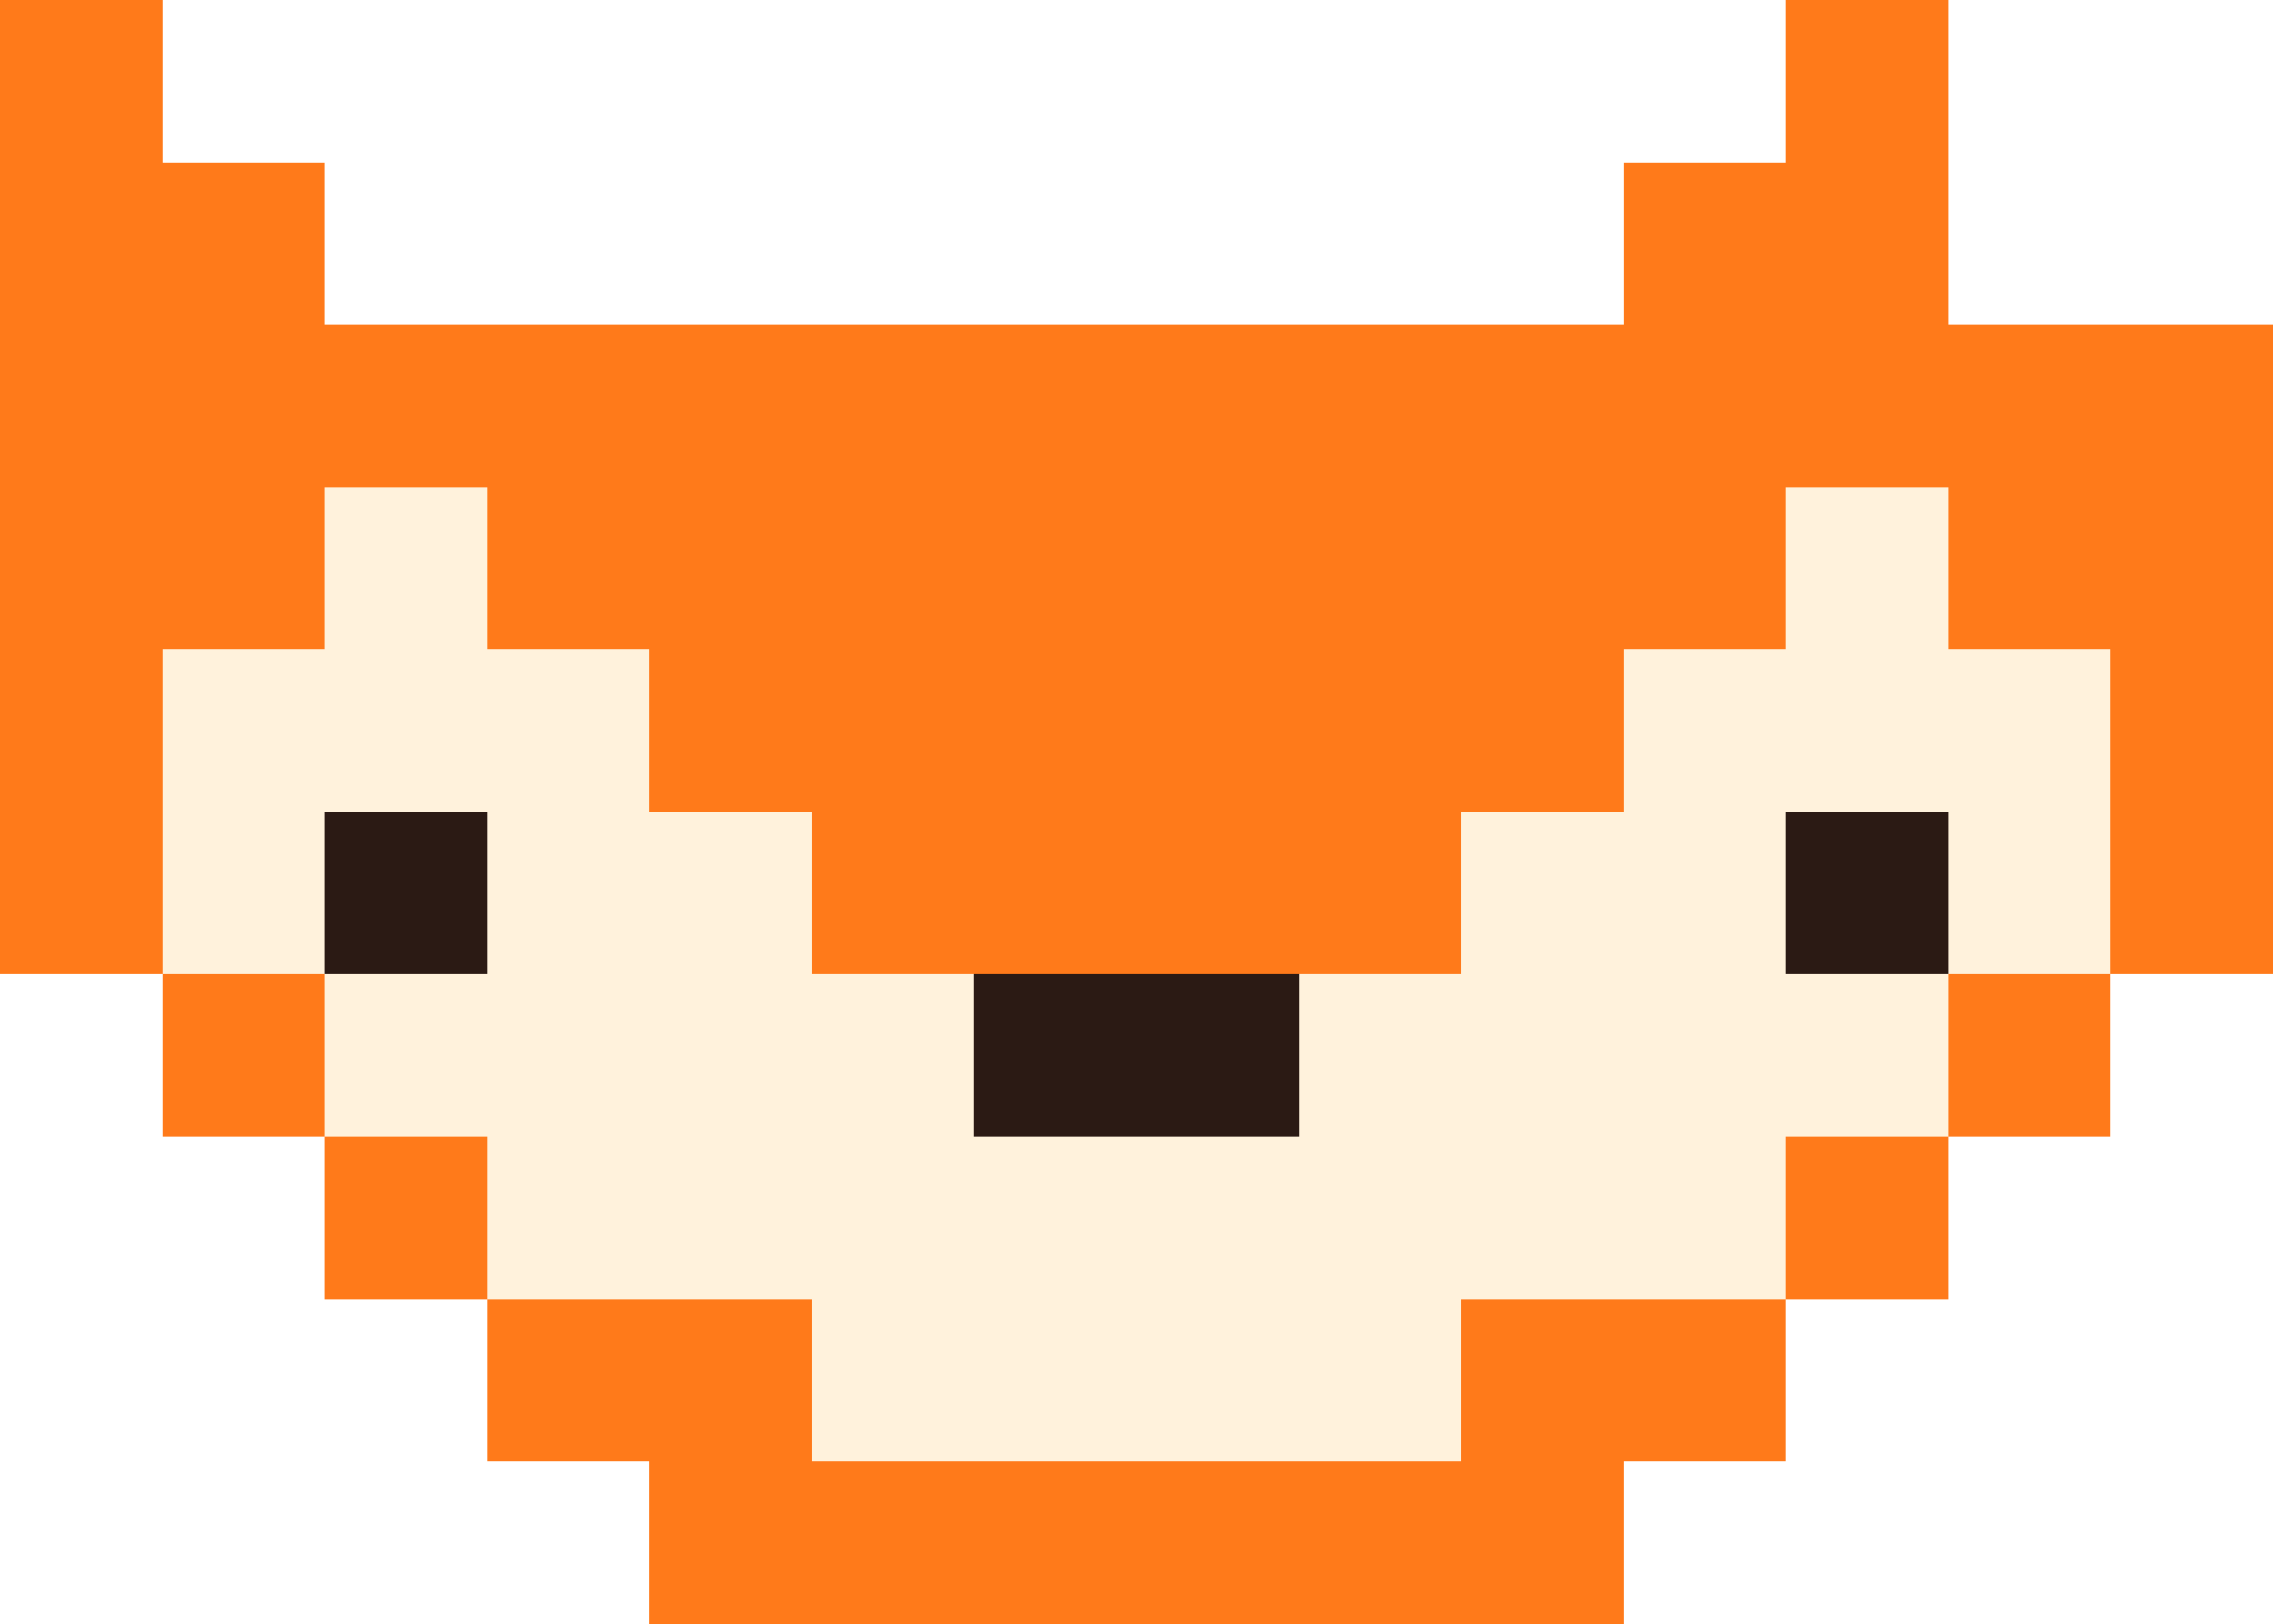
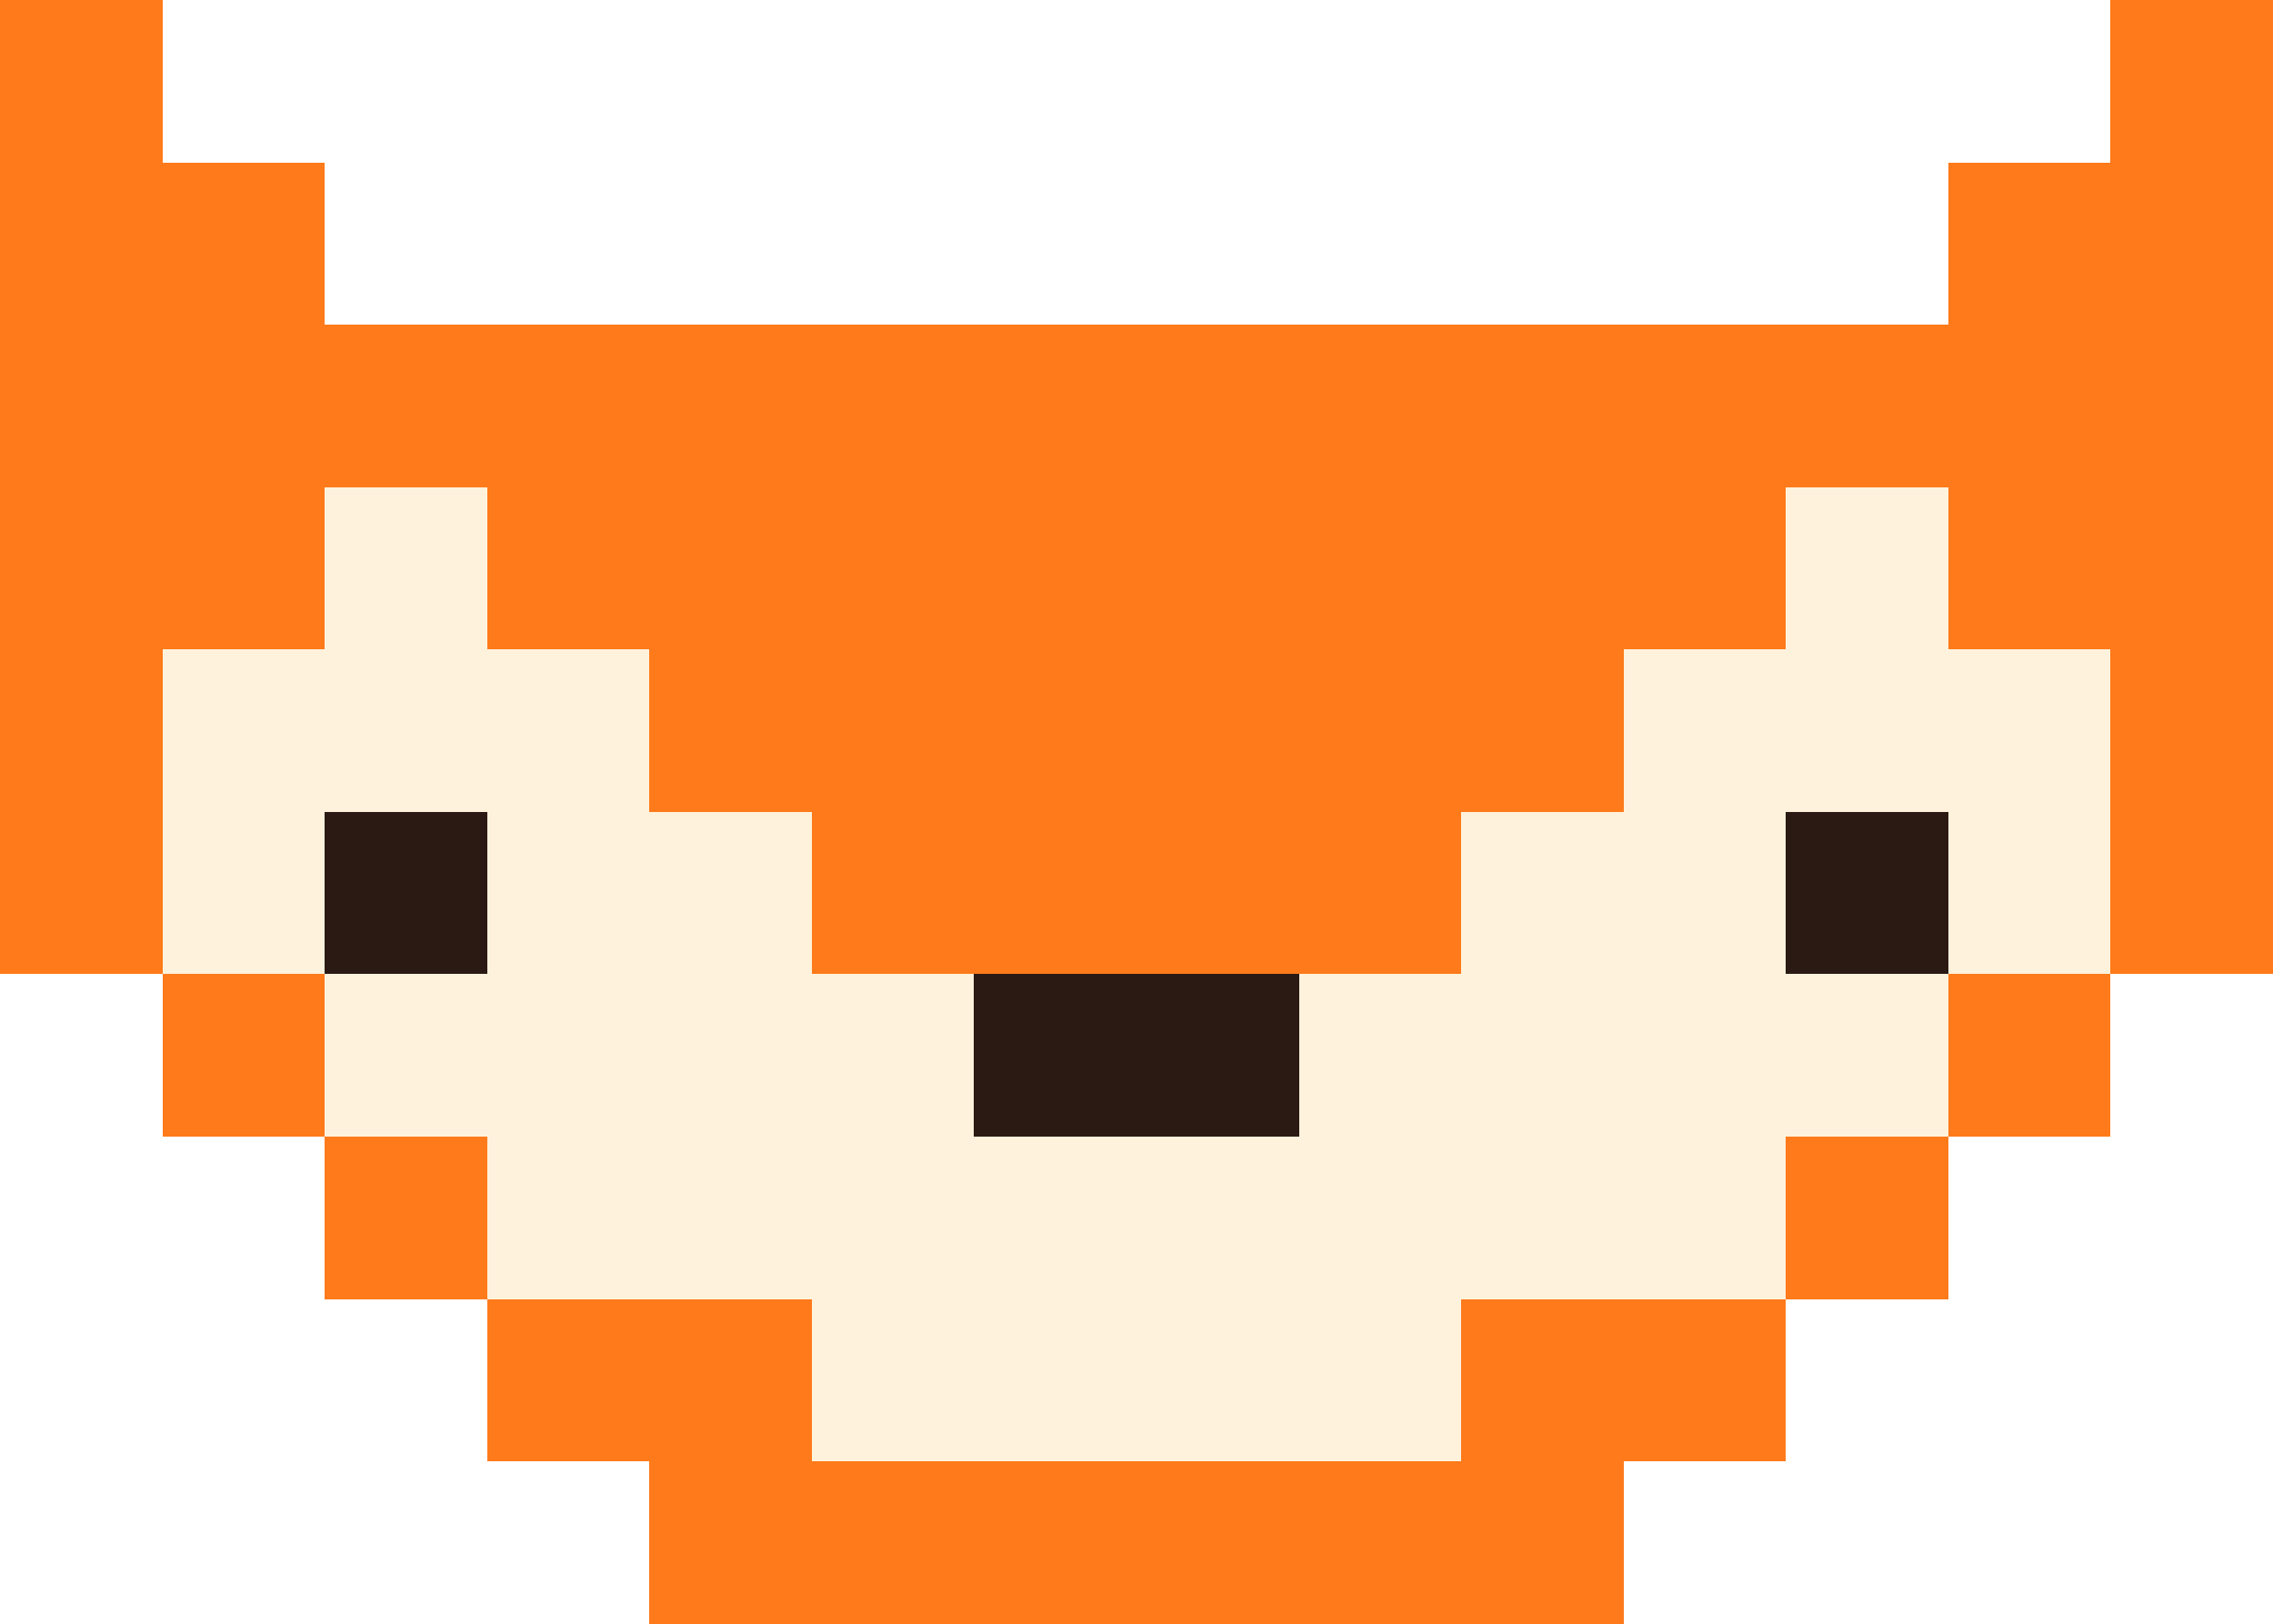
<svg xmlns="http://www.w3.org/2000/svg" viewBox="0 0 14 10" shape-rendering="crispEdges">
-   <path fill="#ff7a1a" d="M0 0h1v1h-1zM11 0h1v1h-1zM0 1h2v1h-2zM10 1h2v1h-2zM0 2h14v1h-14zM0 3h2v1h-2zM3 3h8v1h-8zM12 3h2v1h-2zM0 4h1v1h-1zM4 4h6v1h-6zM13 4h1v1h-1zM0 5h1v1h-1zM5 5h4v1h-4zM13 5h1v1h-1zM1 6h1v1h-1zM12 6h1v1h-1zM2 7h1v1h-1zM11 7h1v1h-1zM3 8h2v1h-2zM9 8h2v1h-2zM4 9h6v1h-6z" />
+   <path fill="#ff7a1a" d="M0 0h1v1h-1zM13 0h1v1h-1zM0 1h2v1h-2zM12 1h2v1h-2zM0 2h14v1h-14zM0 3h2v1h-2zM3 3h8v1h-8zM12 3h2v1h-2zM0 4h1v1h-1zM4 4h6v1h-6zM13 4h1v1h-1zM0 5h1v1h-1zM5 5h4v1h-4zM13 5h1v1h-1zM1 6h1v1h-1zM12 6h1v1h-1zM2 7h1v1h-1zM11 7h1v1h-1zM3 8h2v1h-2zM9 8h2v1h-2zM4 9h6v1h-6z" />
  <path fill="#fff2dc" d="M2 3h1v1h-1zM11 3h1v1h-1zM1 4h3v1h-3zM10 4h3v1h-3zM1 5h1v1h-1zM3 5h2v1h-2zM9 5h2v1h-2zM12 5h1v1h-1zM2 6h4v1h-4zM8 6h4v1h-4zM3 7h8v1h-8zM5 8h4v1h-4z" />
  <path fill="#2b1a14" d="M2 5h1v1h-1zM11 5h1v1h-1zM6 6h2v1h-2z" />
</svg>
